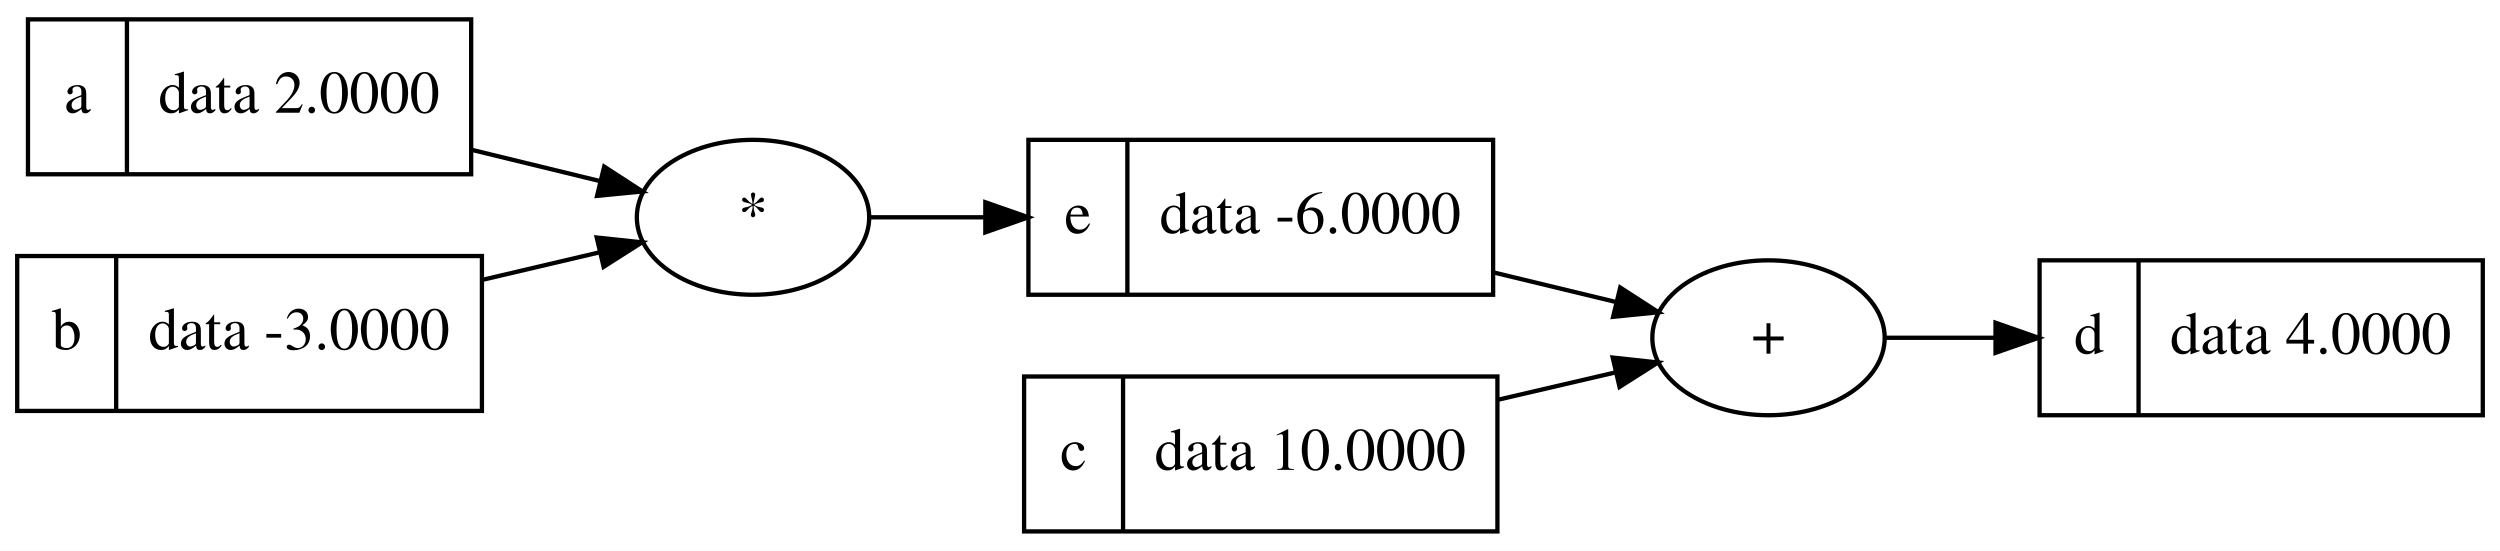
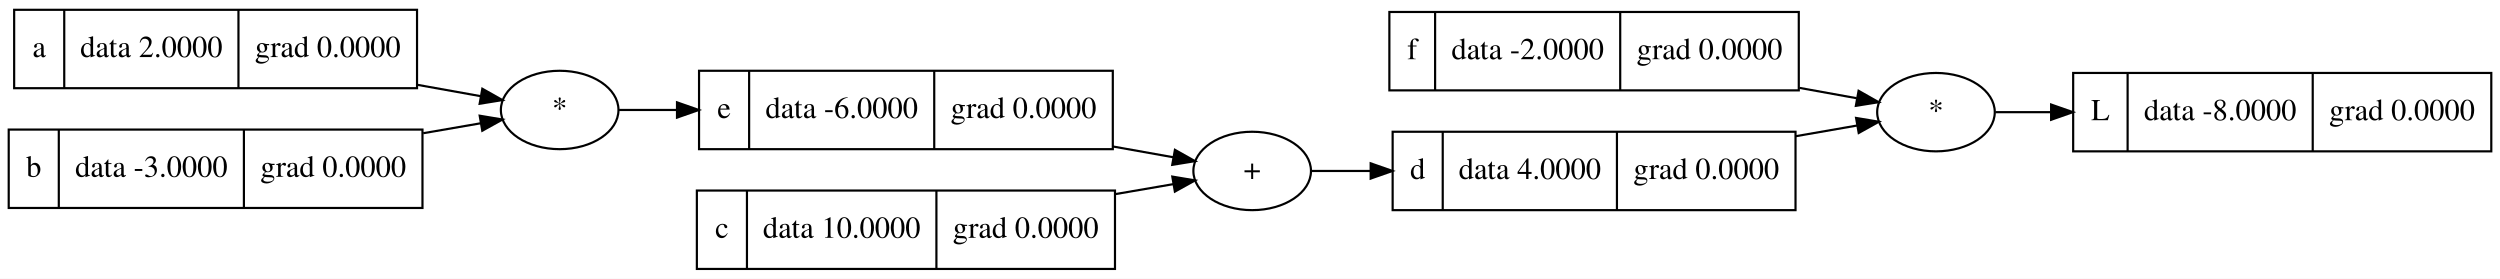
- <svg xmlns="http://www.w3.org/2000/svg" width="581pt" height="128pt" viewBox="0.00 0.00 581.00 128.00">
+ <svg xmlns="http://www.w3.org/2000/svg" width="1148pt" height="128pt" viewBox="0.00 0.00 1148.00 128.00">
  <g id="graph0" class="graph" transform="scale(1 1) rotate(0) translate(4 124)">
-     <polygon fill="white" stroke="transparent" points="-4,4 -4,-124 577,-124 577,4 -4,4" />
+     <polygon fill="white" stroke="transparent" points="-4,4 -4,-124 1144,-124 1144,4 -4,4" />
    <g id="node1" class="node">
-       <polygon fill="none" stroke="black" points="470,-27.5 470,-63.5 573,-63.5 573,-27.5 470,-27.5" />
-       <text text-anchor="middle" x="481.5" y="-41.8" font-family="Times,serif" font-size="14.00">d</text>
-       <polyline fill="none" stroke="black" points="493,-27.5 493,-63.5 " />
-       <text text-anchor="middle" x="533" y="-41.8" font-family="Times,serif" font-size="14.00">data 4.0000</text>
+       <polygon fill="none" stroke="black" points="948,-54.5 948,-90.5 1140,-90.5 1140,-54.5 948,-54.5" />
+       <text text-anchor="middle" x="960.5" y="-68.8" font-family="Times,serif" font-size="14.00">L</text>
+       <polyline fill="none" stroke="black" points="973,-54.5 973,-90.5 " />
+       <text text-anchor="middle" x="1015.5" y="-68.8" font-family="Times,serif" font-size="14.00">data -8.0000</text>
+       <polyline fill="none" stroke="black" points="1058,-54.5 1058,-90.5 " />
+       <text text-anchor="middle" x="1099" y="-68.8" font-family="Times,serif" font-size="14.00">grad 0.0000</text>
    </g>
    <g id="node2" class="node">
-       <ellipse fill="none" stroke="black" cx="407" cy="-45.5" rx="27" ry="18" />
-       <text text-anchor="middle" x="407" y="-41.8" font-family="Times,serif" font-size="14.00">+</text>
+       <ellipse fill="none" stroke="black" cx="885" cy="-72.5" rx="27" ry="18" />
+       <text text-anchor="middle" x="885" y="-68.8" font-family="Times,serif" font-size="14.00">*</text>
    </g>
    <g id="edge1" class="edge">
-       <path fill="none" stroke="black" d="M434.09,-45.5C441.83,-45.5 450.64,-45.5 459.61,-45.5" />
-       <polygon fill="black" stroke="black" points="459.76,-49 469.76,-45.5 459.76,-42 459.76,-49" />
+       <path fill="none" stroke="black" d="M912.28,-72.5C919.78,-72.5 928.44,-72.5 937.67,-72.5" />
+       <polygon fill="black" stroke="black" points="937.87,-76 947.87,-72.5 937.87,-69 937.87,-76" />
    </g>
    <g id="node3" class="node">
-       <polygon fill="none" stroke="black" points="235,-55.5 235,-91.5 343,-91.5 343,-55.5 235,-55.5" />
-       <text text-anchor="middle" x="246.5" y="-69.8" font-family="Times,serif" font-size="14.00">e</text>
-       <polyline fill="none" stroke="black" points="258,-55.5 258,-91.5 " />
-       <text text-anchor="middle" x="300.5" y="-69.8" font-family="Times,serif" font-size="14.00">data -6.0000</text>
+       <polygon fill="none" stroke="black" points="634,-82.5 634,-118.5 822,-118.5 822,-82.5 634,-82.5" />
+       <text text-anchor="middle" x="644.5" y="-96.8" font-family="Times,serif" font-size="14.00">f</text>
+       <polyline fill="none" stroke="black" points="655,-82.5 655,-118.5 " />
+       <text text-anchor="middle" x="697.5" y="-96.8" font-family="Times,serif" font-size="14.00">data -2.0000</text>
+       <polyline fill="none" stroke="black" points="740,-82.5 740,-118.5 " />
+       <text text-anchor="middle" x="781" y="-96.8" font-family="Times,serif" font-size="14.00">grad 0.0000</text>
+     </g>
+     <g id="edge4" class="edge">
+       <path fill="none" stroke="black" d="M822.29,-83.65C831.57,-81.97 840.52,-80.35 848.61,-78.89" />
+       <polygon fill="black" stroke="black" points="849.46,-82.3 858.68,-77.07 848.21,-75.41 849.46,-82.3" />
+     </g>
+     <g id="node4" class="node">
+       <polygon fill="none" stroke="black" points="635.5,-27.5 635.5,-63.5 820.5,-63.5 820.5,-27.5 635.5,-27.5" />
+       <text text-anchor="middle" x="647" y="-41.8" font-family="Times,serif" font-size="14.00">d</text>
+       <polyline fill="none" stroke="black" points="658.5,-27.5 658.5,-63.5 " />
+       <text text-anchor="middle" x="698.5" y="-41.8" font-family="Times,serif" font-size="14.00">data 4.0000</text>
+       <polyline fill="none" stroke="black" points="738.5,-27.5 738.5,-63.5 " />
+       <text text-anchor="middle" x="779.5" y="-41.8" font-family="Times,serif" font-size="14.00">grad 0.0000</text>
+     </g>
+     <g id="edge5" class="edge">
+       <path fill="none" stroke="black" d="M820.51,-61.44C830.48,-63.18 840.13,-64.86 848.77,-66.36" />
+       <polygon fill="black" stroke="black" points="848.31,-69.84 858.77,-68.1 849.52,-62.94 848.31,-69.84" />
+     </g>
+     <g id="node5" class="node">
+       <ellipse fill="none" stroke="black" cx="571" cy="-45.5" rx="27" ry="18" />
+       <text text-anchor="middle" x="571" y="-41.8" font-family="Times,serif" font-size="14.00">+</text>
+     </g>
+     <g id="edge2" class="edge">
+       <path fill="none" stroke="black" d="M598.29,-45.5C606.26,-45.5 615.54,-45.5 625.39,-45.5" />
+       <polygon fill="black" stroke="black" points="625.41,-49 635.41,-45.5 625.41,-42 625.41,-49" />
+     </g>
+     <g id="node6" class="node">
+       <polygon fill="none" stroke="black" points="317,-55.5 317,-91.5 507,-91.5 507,-55.5 317,-55.5" />
+       <text text-anchor="middle" x="328.5" y="-69.8" font-family="Times,serif" font-size="14.00">e</text>
+       <polyline fill="none" stroke="black" points="340,-55.5 340,-91.5 " />
+       <text text-anchor="middle" x="382.5" y="-69.8" font-family="Times,serif" font-size="14.00">data -6.0000</text>
+       <polyline fill="none" stroke="black" points="425,-55.5 425,-91.5 " />
+       <text text-anchor="middle" x="466" y="-69.8" font-family="Times,serif" font-size="14.00">grad 0.0000</text>
+     </g>
+     <g id="edge6" class="edge">
+       <path fill="none" stroke="black" d="M507.05,-56.73C516.89,-54.97 526.39,-53.28 534.9,-51.76" />
+       <polygon fill="black" stroke="black" points="535.52,-55.2 544.75,-50 534.29,-48.31 535.52,-55.2" />
+     </g>
+     <g id="node7" class="node">
+       <ellipse fill="none" stroke="black" cx="253" cy="-73.5" rx="27" ry="18" />
+       <text text-anchor="middle" x="253" y="-69.8" font-family="Times,serif" font-size="14.00">*</text>
    </g>
    <g id="edge3" class="edge">
-       <path fill="none" stroke="black" d="M343.25,-60.65C352.84,-58.33 362.6,-55.98 371.48,-53.83" />
-       <polygon fill="black" stroke="black" points="372.54,-57.18 381.43,-51.43 370.89,-50.37 372.54,-57.18" />
+       <path fill="none" stroke="black" d="M280.28,-73.5C288.05,-73.5 297.08,-73.5 306.68,-73.5" />
+       <polygon fill="black" stroke="black" points="306.88,-77 316.88,-73.5 306.88,-70 306.88,-77" />
    </g>
-     <g id="node4" class="node">
-       <ellipse fill="none" stroke="black" cx="171" cy="-73.5" rx="27" ry="18" />
-       <text text-anchor="middle" x="171" y="-69.8" font-family="Times,serif" font-size="14.00">*</text>
-     </g>
-     <g id="edge2" class="edge">
-       <path fill="none" stroke="black" d="M198.03,-73.5C206.08,-73.5 215.32,-73.5 224.74,-73.5" />
-       <polygon fill="black" stroke="black" points="224.99,-77 234.99,-73.5 224.99,-70 224.99,-77" />
-     </g>
-     <g id="node5" class="node">
-       <polygon fill="none" stroke="black" points="2.5,-83.5 2.5,-119.5 105.5,-119.5 105.5,-83.5 2.5,-83.5" />
+     <g id="node8" class="node">
+       <polygon fill="none" stroke="black" points="2.5,-83.5 2.5,-119.5 187.5,-119.5 187.5,-83.5 2.5,-83.5" />
      <text text-anchor="middle" x="14" y="-97.8" font-family="Times,serif" font-size="14.00">a</text>
      <polyline fill="none" stroke="black" points="25.5,-83.5 25.5,-119.5 " />
      <text text-anchor="middle" x="65.5" y="-97.8" font-family="Times,serif" font-size="14.00">data 2.0000</text>
+       <polyline fill="none" stroke="black" points="105.5,-83.5 105.5,-119.5 " />
+       <text text-anchor="middle" x="146.5" y="-97.8" font-family="Times,serif" font-size="14.00">grad 0.0000</text>
    </g>
-     <g id="edge4" class="edge">
-       <path fill="none" stroke="black" d="M105.78,-89.14C115.85,-86.68 126.2,-84.16 135.58,-81.88" />
-       <polygon fill="black" stroke="black" points="136.41,-85.28 145.3,-79.51 134.76,-78.48 136.41,-85.28" />
+     <g id="edge7" class="edge">
+       <path fill="none" stroke="black" d="M187.65,-85.05C197.94,-83.2 207.91,-81.41 216.81,-79.82" />
+       <polygon fill="black" stroke="black" points="217.48,-83.25 226.71,-78.04 216.25,-76.36 217.48,-83.25" />
    </g>
-     <g id="node6" class="node">
-       <polygon fill="none" stroke="black" points="0,-28.5 0,-64.5 108,-64.5 108,-28.5 0,-28.5" />
+     <g id="node9" class="node">
+       <polygon fill="none" stroke="black" points="0,-28.5 0,-64.5 190,-64.5 190,-28.5 0,-28.5" />
      <text text-anchor="middle" x="11.5" y="-42.8" font-family="Times,serif" font-size="14.00">b</text>
      <polyline fill="none" stroke="black" points="23,-28.5 23,-64.5 " />
      <text text-anchor="middle" x="65.5" y="-42.8" font-family="Times,serif" font-size="14.00">data -3.0000</text>
+       <polyline fill="none" stroke="black" points="108,-28.5 108,-64.5 " />
+       <text text-anchor="middle" x="149" y="-42.8" font-family="Times,serif" font-size="14.00">grad 0.0000</text>
    </g>
-     <g id="edge5" class="edge">
-       <path fill="none" stroke="black" d="M108.12,-58.97C117.33,-61.13 126.68,-63.33 135.24,-65.34" />
-       <polygon fill="black" stroke="black" points="134.68,-68.8 145.21,-67.68 136.28,-61.99 134.68,-68.8" />
+     <g id="edge8" class="edge">
+       <path fill="none" stroke="black" d="M190.34,-62.83C199.62,-64.44 208.58,-65.99 216.66,-67.38" />
+       <polygon fill="black" stroke="black" points="216.27,-70.87 226.72,-69.12 217.46,-63.97 216.27,-70.87" />
    </g>
-     <g id="node7" class="node">
-       <polygon fill="none" stroke="black" points="234,-0.5 234,-36.5 344,-36.5 344,-0.5 234,-0.5" />
-       <text text-anchor="middle" x="245.5" y="-14.8" font-family="Times,serif" font-size="14.00">c</text>
-       <polyline fill="none" stroke="black" points="257,-0.5 257,-36.5 " />
-       <text text-anchor="middle" x="300.5" y="-14.8" font-family="Times,serif" font-size="14.00">data 10.0000</text>
+     <g id="node10" class="node">
+       <polygon fill="none" stroke="black" points="316,-0.5 316,-36.5 508,-36.5 508,-0.5 316,-0.5" />
+       <text text-anchor="middle" x="327.5" y="-14.8" font-family="Times,serif" font-size="14.00">c</text>
+       <polyline fill="none" stroke="black" points="339,-0.5 339,-36.5 " />
+       <text text-anchor="middle" x="382.5" y="-14.8" font-family="Times,serif" font-size="14.00">data 10.0000</text>
+       <polyline fill="none" stroke="black" points="426,-0.5 426,-36.5 " />
+       <text text-anchor="middle" x="467" y="-14.8" font-family="Times,serif" font-size="14.00">grad 0.0000</text>
    </g>
-     <g id="edge6" class="edge">
-       <path fill="none" stroke="black" d="M344.26,-31.13C353.49,-33.28 362.84,-35.45 371.37,-37.44" />
-       <polygon fill="black" stroke="black" points="370.79,-40.9 381.32,-39.76 372.38,-34.08 370.79,-40.9" />
+     <g id="edge9" class="edge">
+       <path fill="none" stroke="black" d="M508.4,-34.91C517.69,-36.5 526.64,-38.04 534.71,-39.43" />
+       <polygon fill="black" stroke="black" points="534.32,-42.91 544.76,-41.16 535.5,-36.02 534.32,-42.91" />
    </g>
  </g>
</svg>
